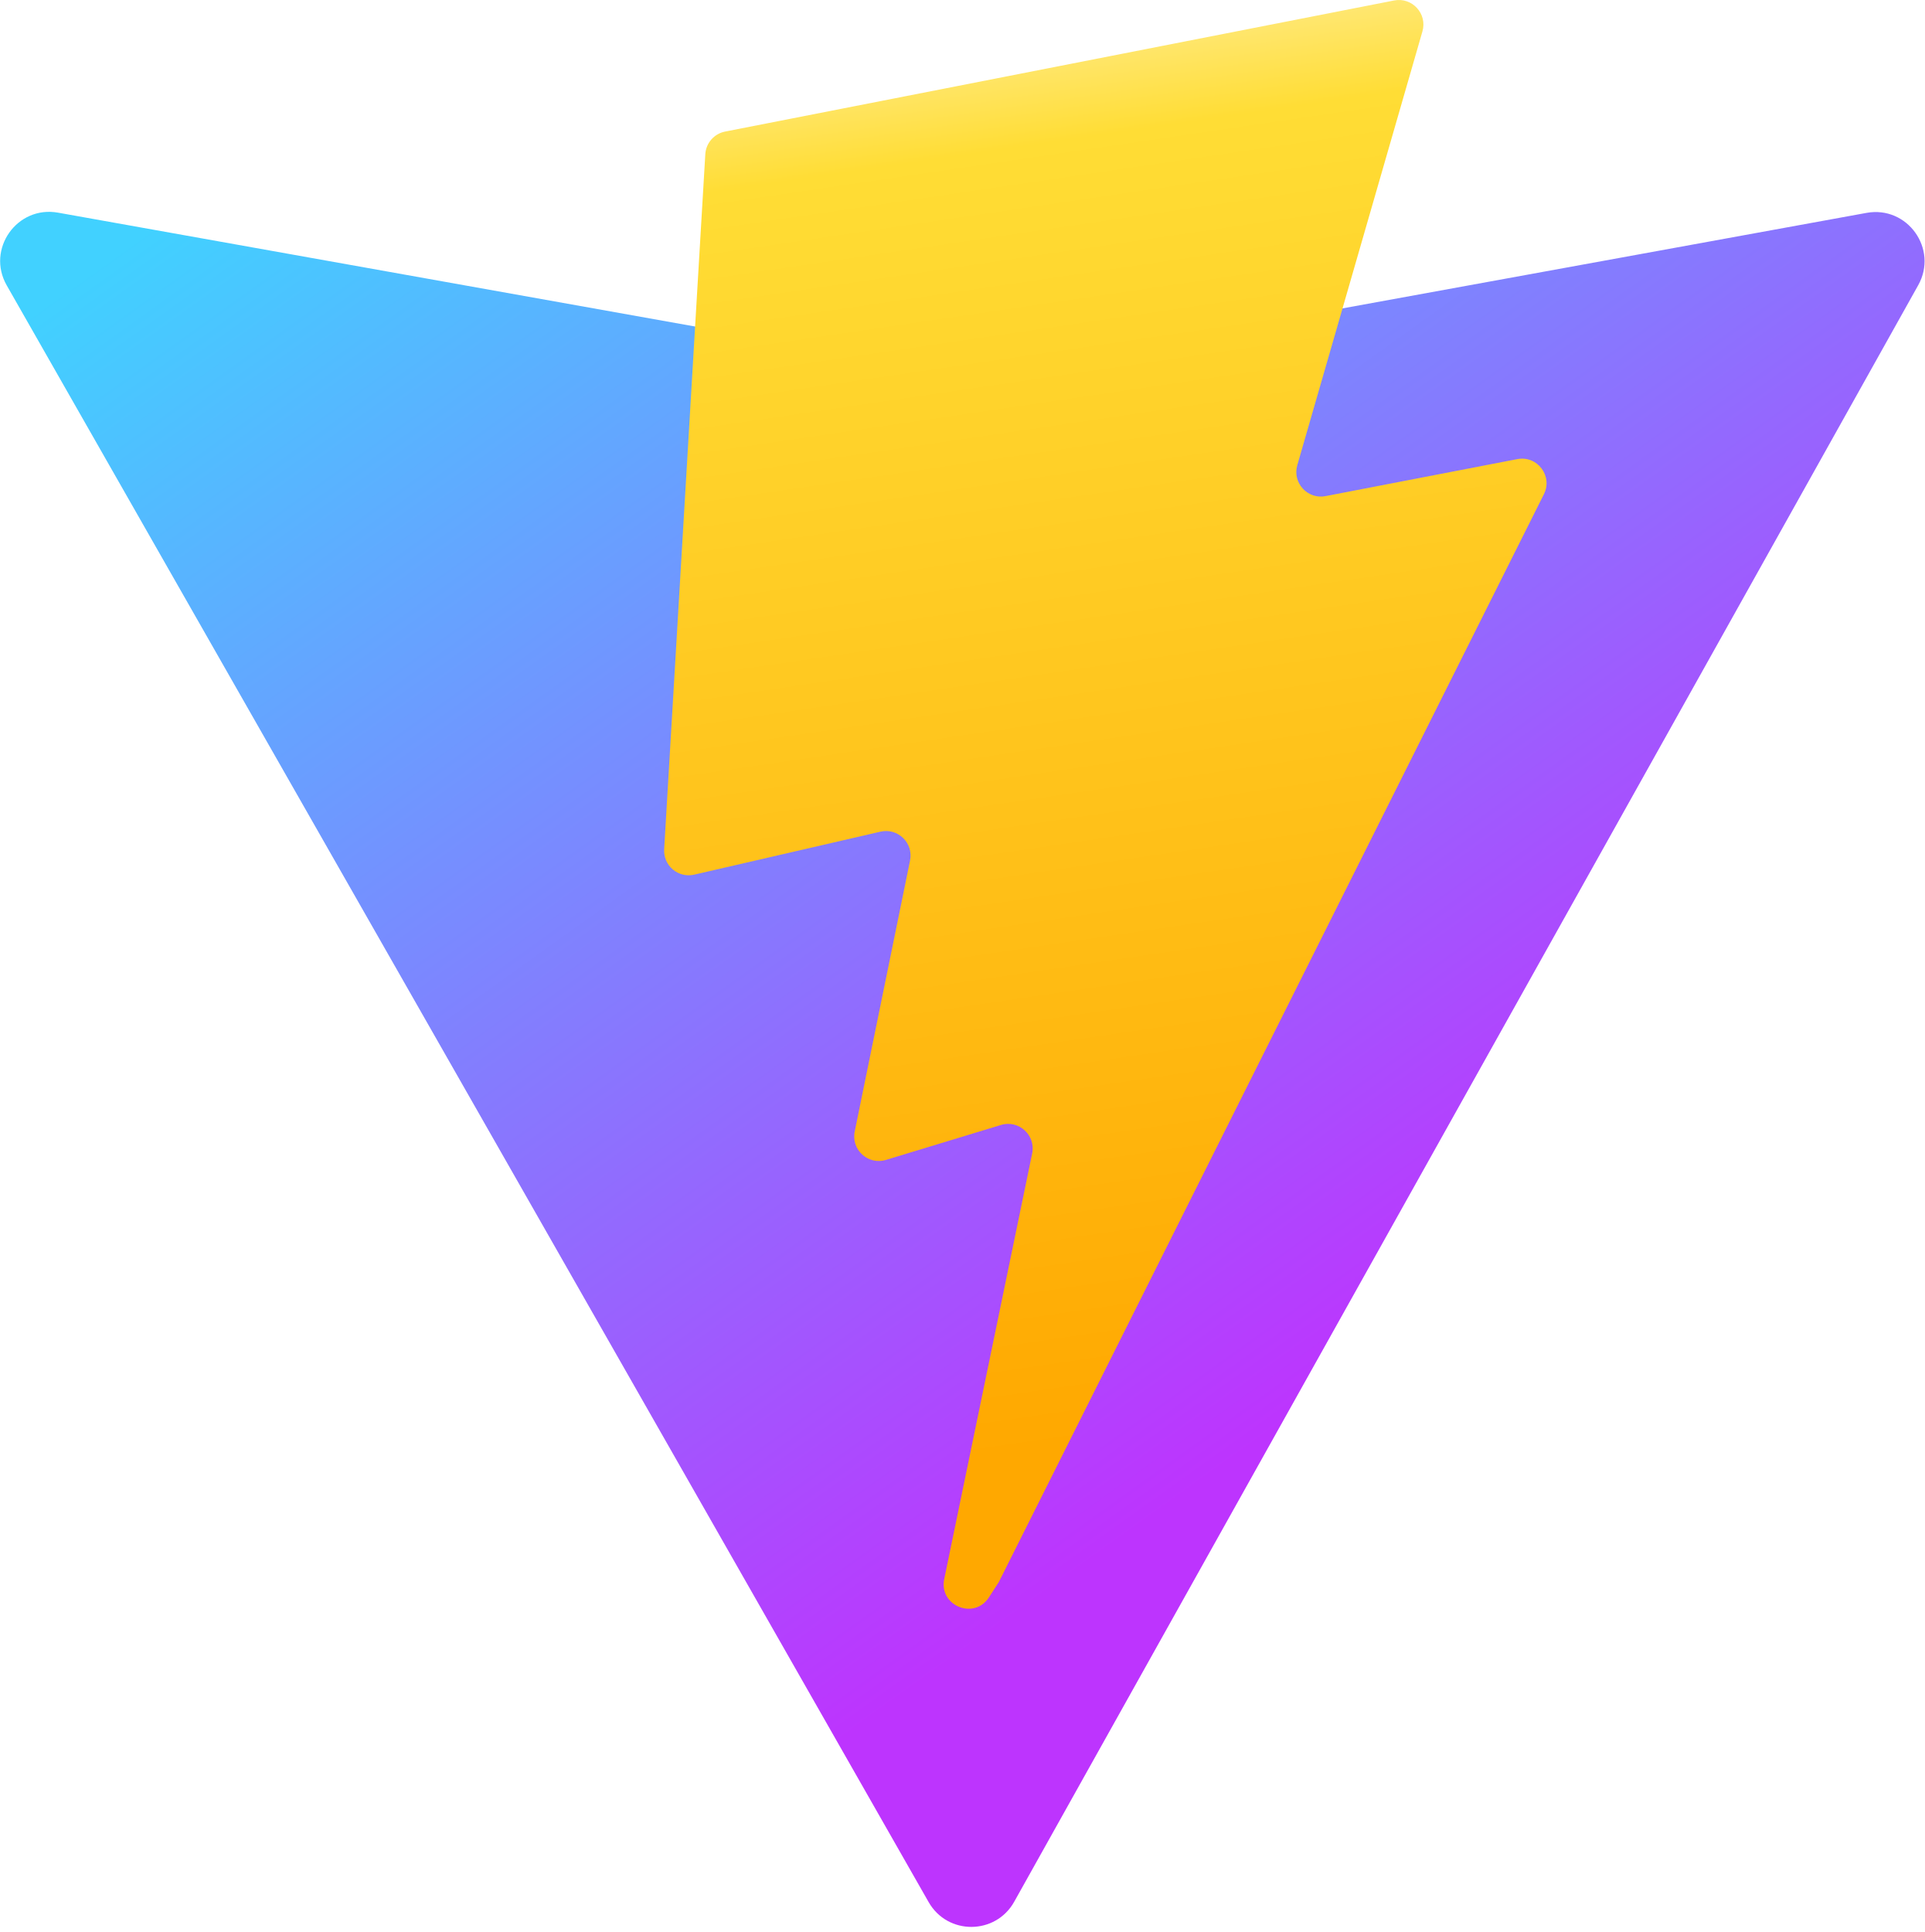
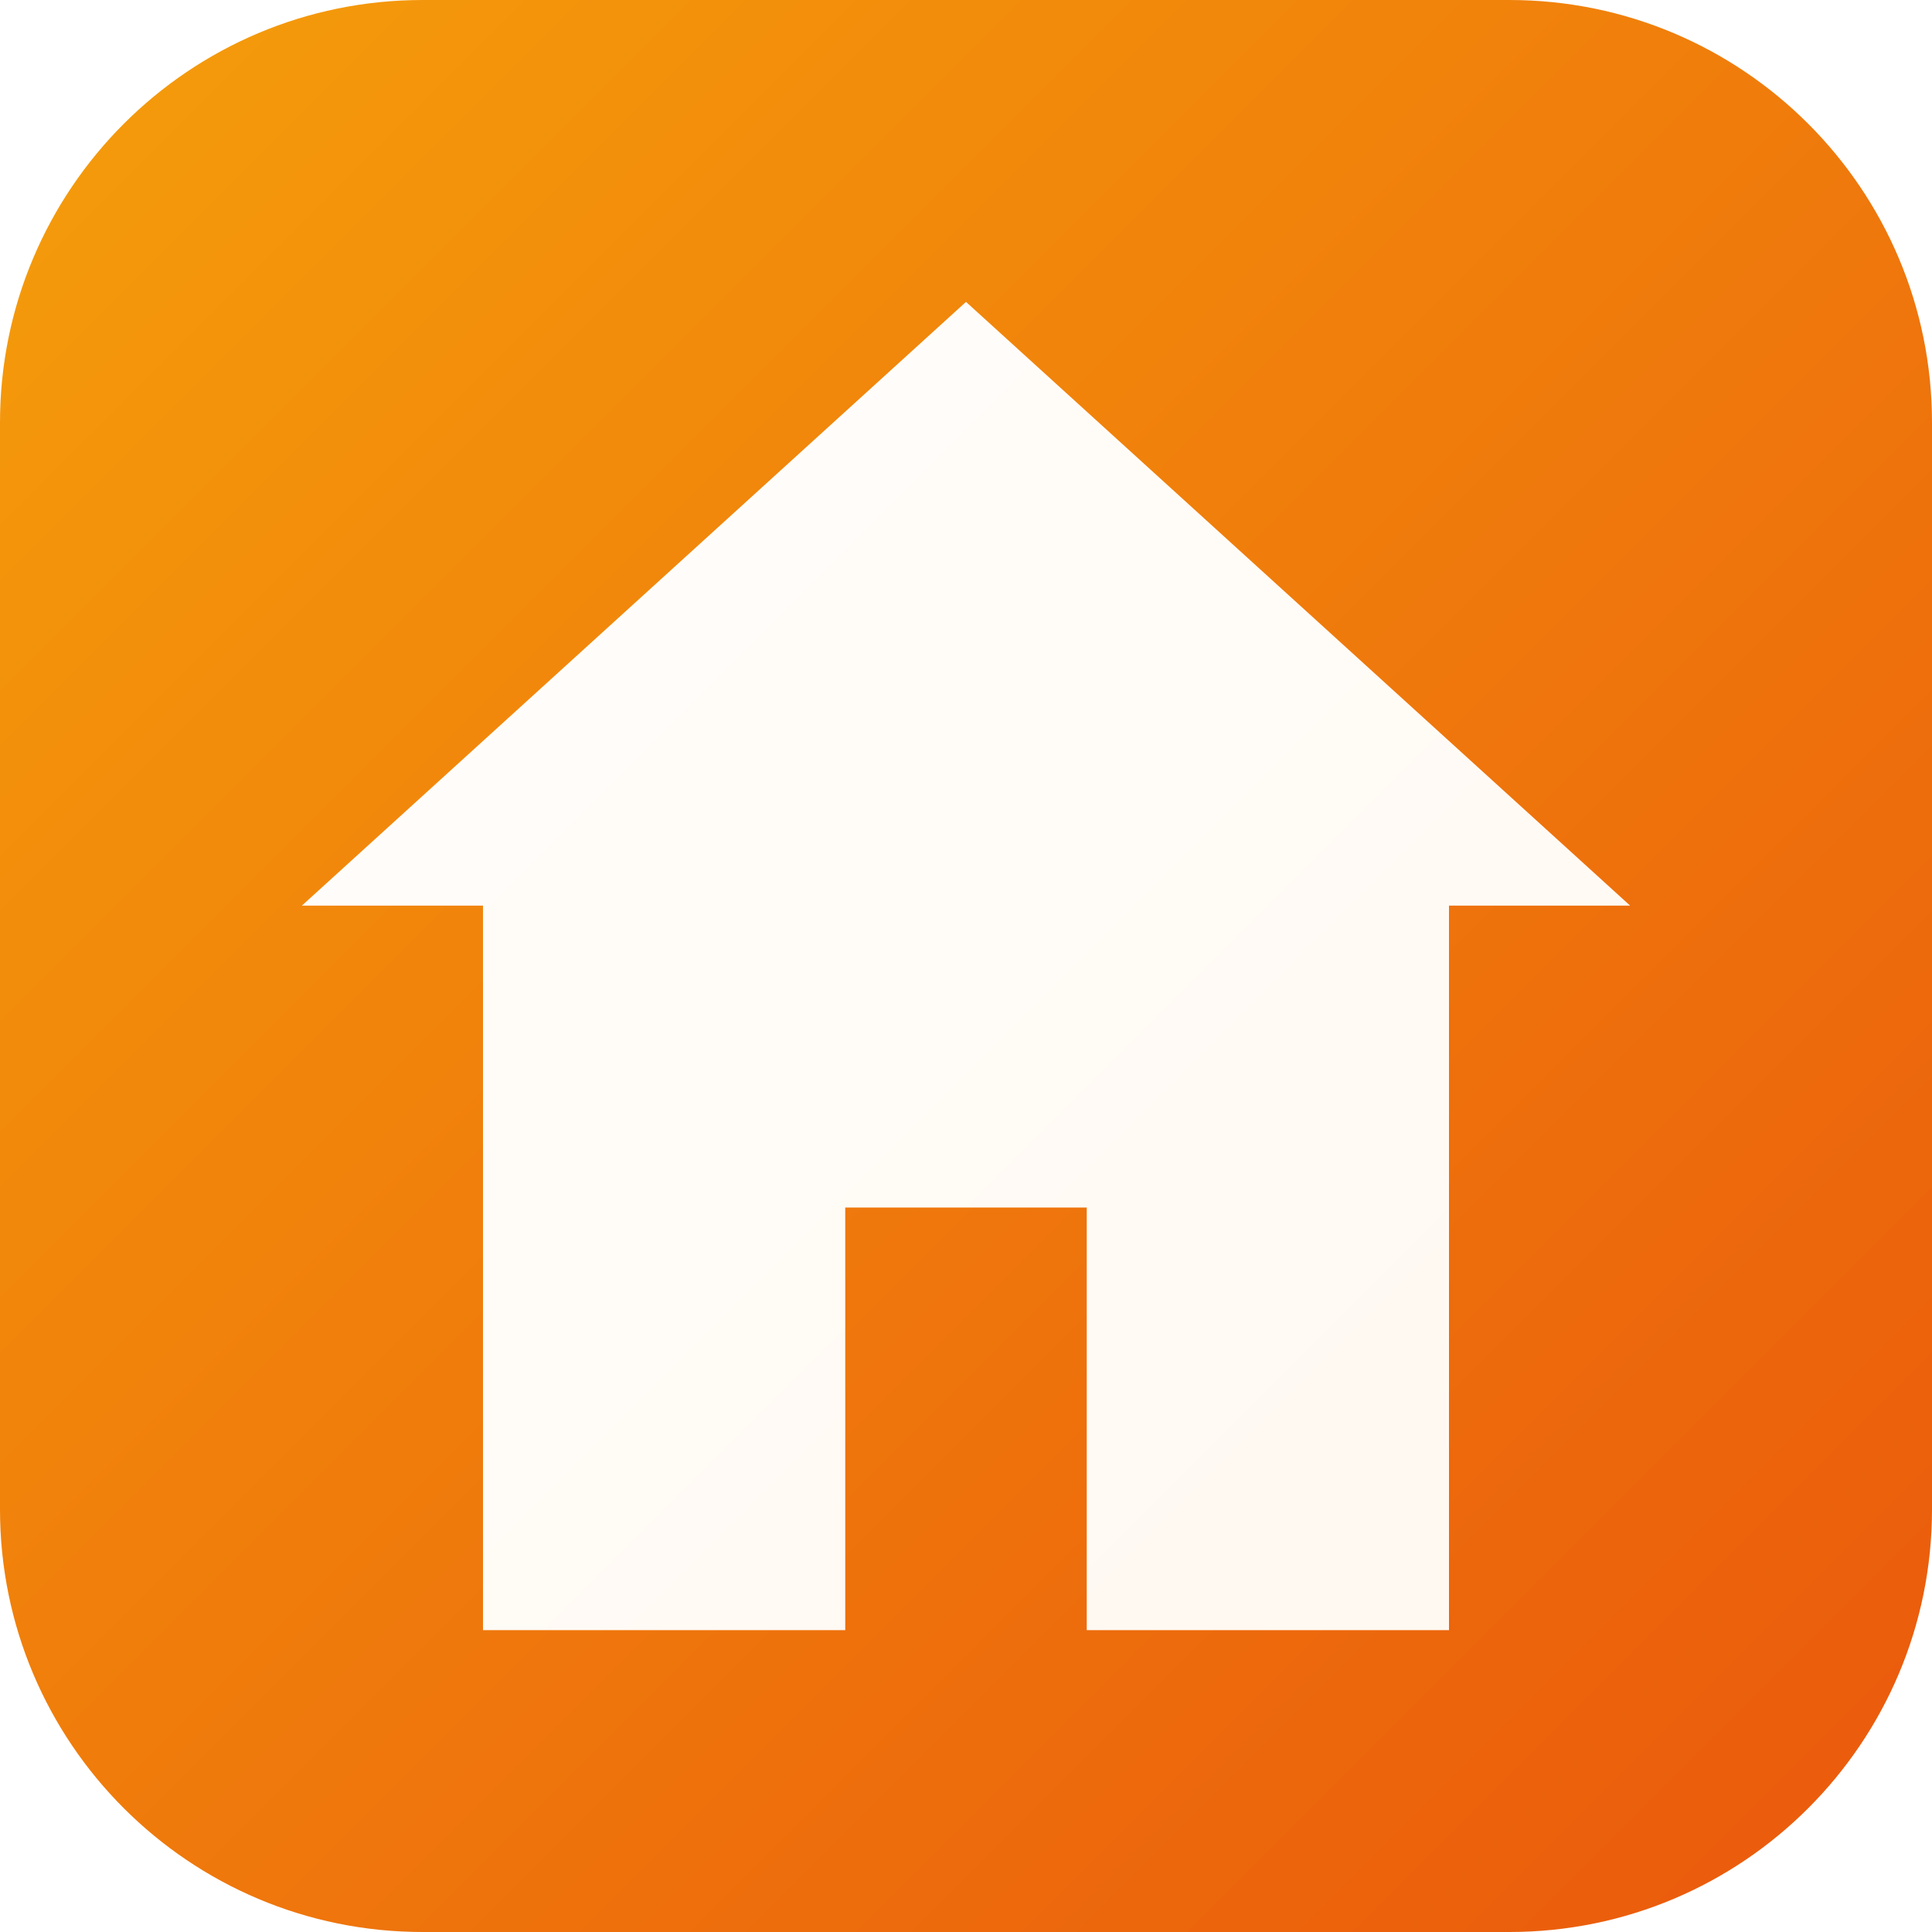
- <svg xmlns="http://www.w3.org/2000/svg" aria-hidden="true" role="img" class="iconify iconify--logos" width="31.88" height="32" preserveAspectRatio="xMidYMid meet" viewBox="0 0 256 257">
+ <svg xmlns="http://www.w3.org/2000/svg" viewBox="0 0 64 64" fill="none">
  <defs>
-     <linearGradient id="IconifyId1813088fe1fbc01fb466" x1="-.828%" x2="57.636%" y1="7.652%" y2="78.411%">
-       <stop offset="0%" stop-color="#41D1FF" />
-       <stop offset="100%" stop-color="#BD34FE" />
+     <linearGradient id="bg" x1="0" y1="0" x2="64" y2="64" gradientUnits="userSpaceOnUse">
+       <stop offset="0%" stop-color="#f59e0b" />
+       <stop offset="100%" stop-color="#ea580c" />
    </linearGradient>
-     <linearGradient id="IconifyId1813088fe1fbc01fb467" x1="43.376%" x2="50.316%" y1="2.242%" y2="89.03%">
-       <stop offset="0%" stop-color="#FFEA83" />
-       <stop offset="8.333%" stop-color="#FFDD35" />
-       <stop offset="100%" stop-color="#FFA800" />
+     <linearGradient id="house" x1="0" y1="0" x2="64" y2="64" gradientUnits="userSpaceOnUse">
+       <stop offset="0%" stop-color="#ffffff" stop-opacity="1" />
+       <stop offset="100%" stop-color="#fff7ed" stop-opacity="1" />
    </linearGradient>
  </defs>
-   <path fill="url(#IconifyId1813088fe1fbc01fb466)" d="M255.153 37.938L134.897 252.976c-2.483 4.44-8.862 4.466-11.382.048L.875 37.958c-2.746-4.814 1.371-10.646 6.827-9.67l120.385 21.517a6.537 6.537 0 0 0 2.322-.004l117.867-21.483c5.438-.991 9.574 4.796 6.877 9.62Z" />
-   <path fill="url(#IconifyId1813088fe1fbc01fb467)" d="M185.432.063L96.44 17.501a3.268 3.268 0 0 0-2.634 3.014l-5.474 92.456a3.268 3.268 0 0 0 3.997 3.378l24.777-5.718c2.318-.535 4.413 1.507 3.936 3.838l-7.361 36.047c-.495 2.426 1.782 4.5 4.151 3.78l15.304-4.649c2.372-.72 4.652 1.36 4.15 3.788l-11.698 56.621c-.732 3.542 3.979 5.473 5.943 2.437l1.313-2.028l72.516-144.72c1.215-2.423-.88-5.186-3.54-4.672l-25.505 4.922c-2.396.462-4.435-1.77-3.759-4.114l16.646-57.705c.677-2.35-1.37-4.583-3.769-4.113Z" />
+   <rect width="64" height="64" rx="14" fill="url(#bg)" />
+   <path d="M32 10 L54 30 H48 V54 H36 V40 H28 V54 H16 V30 H10 Z" fill="url(#house)" />
</svg>
